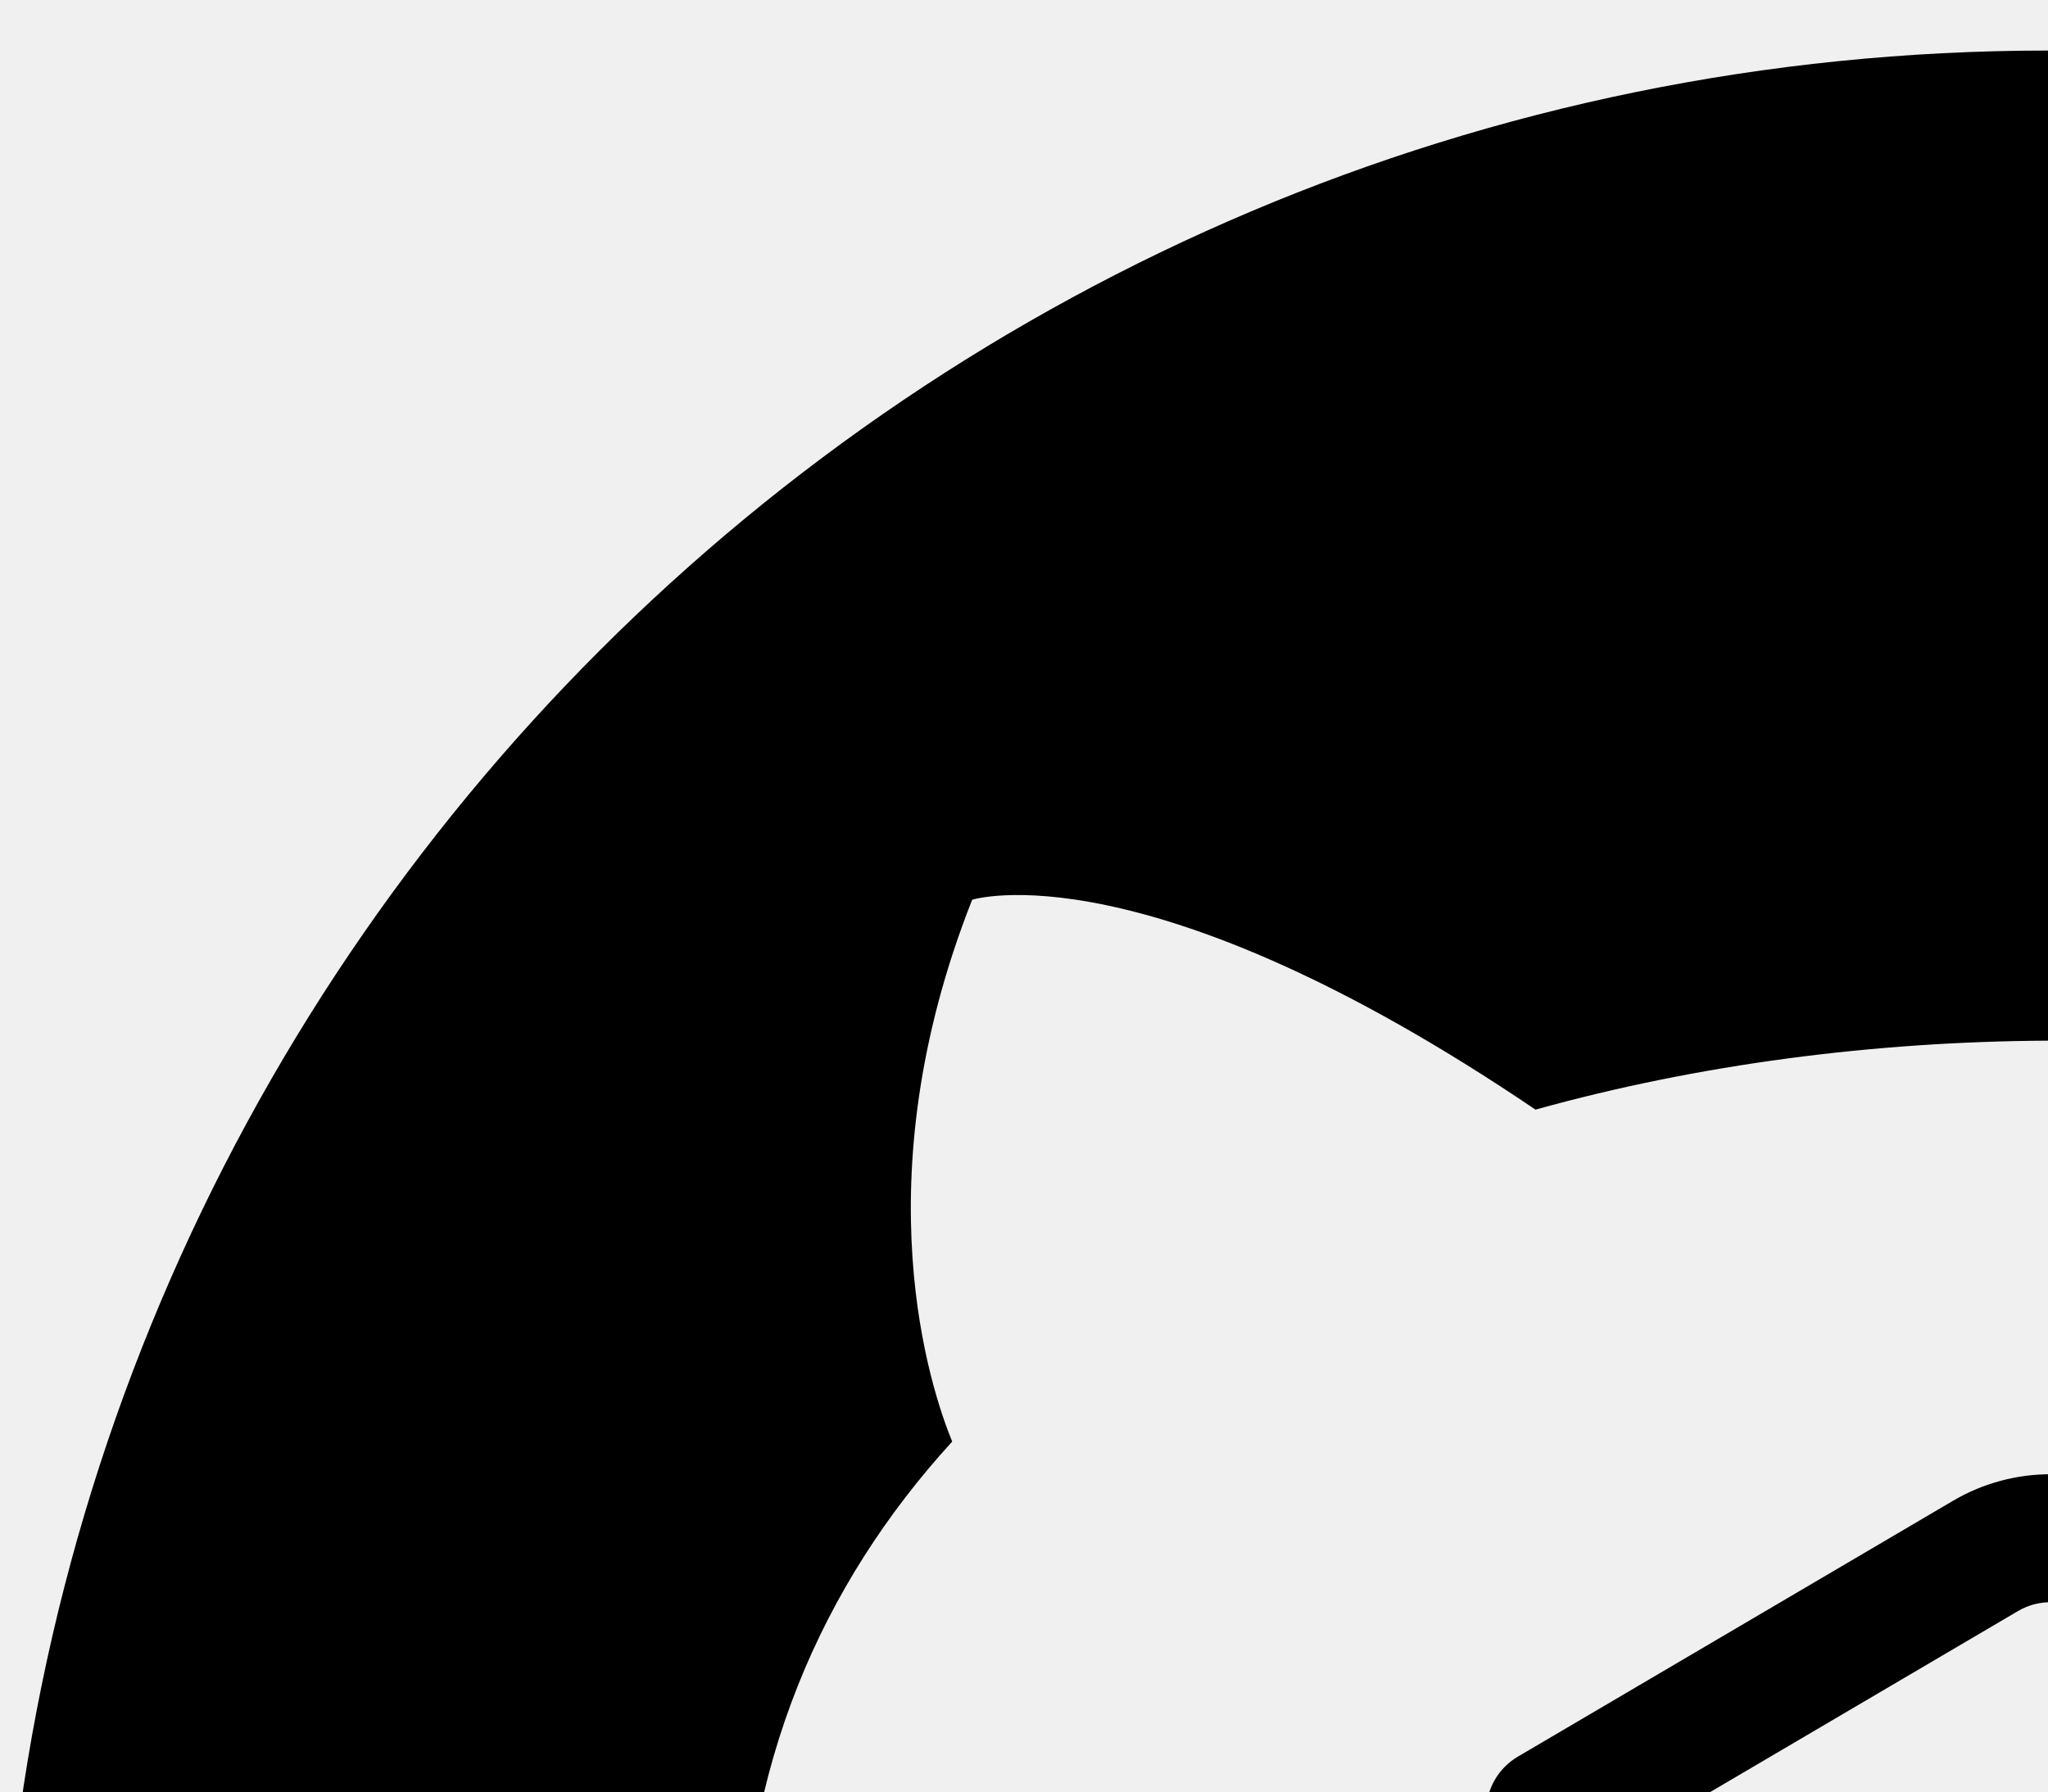
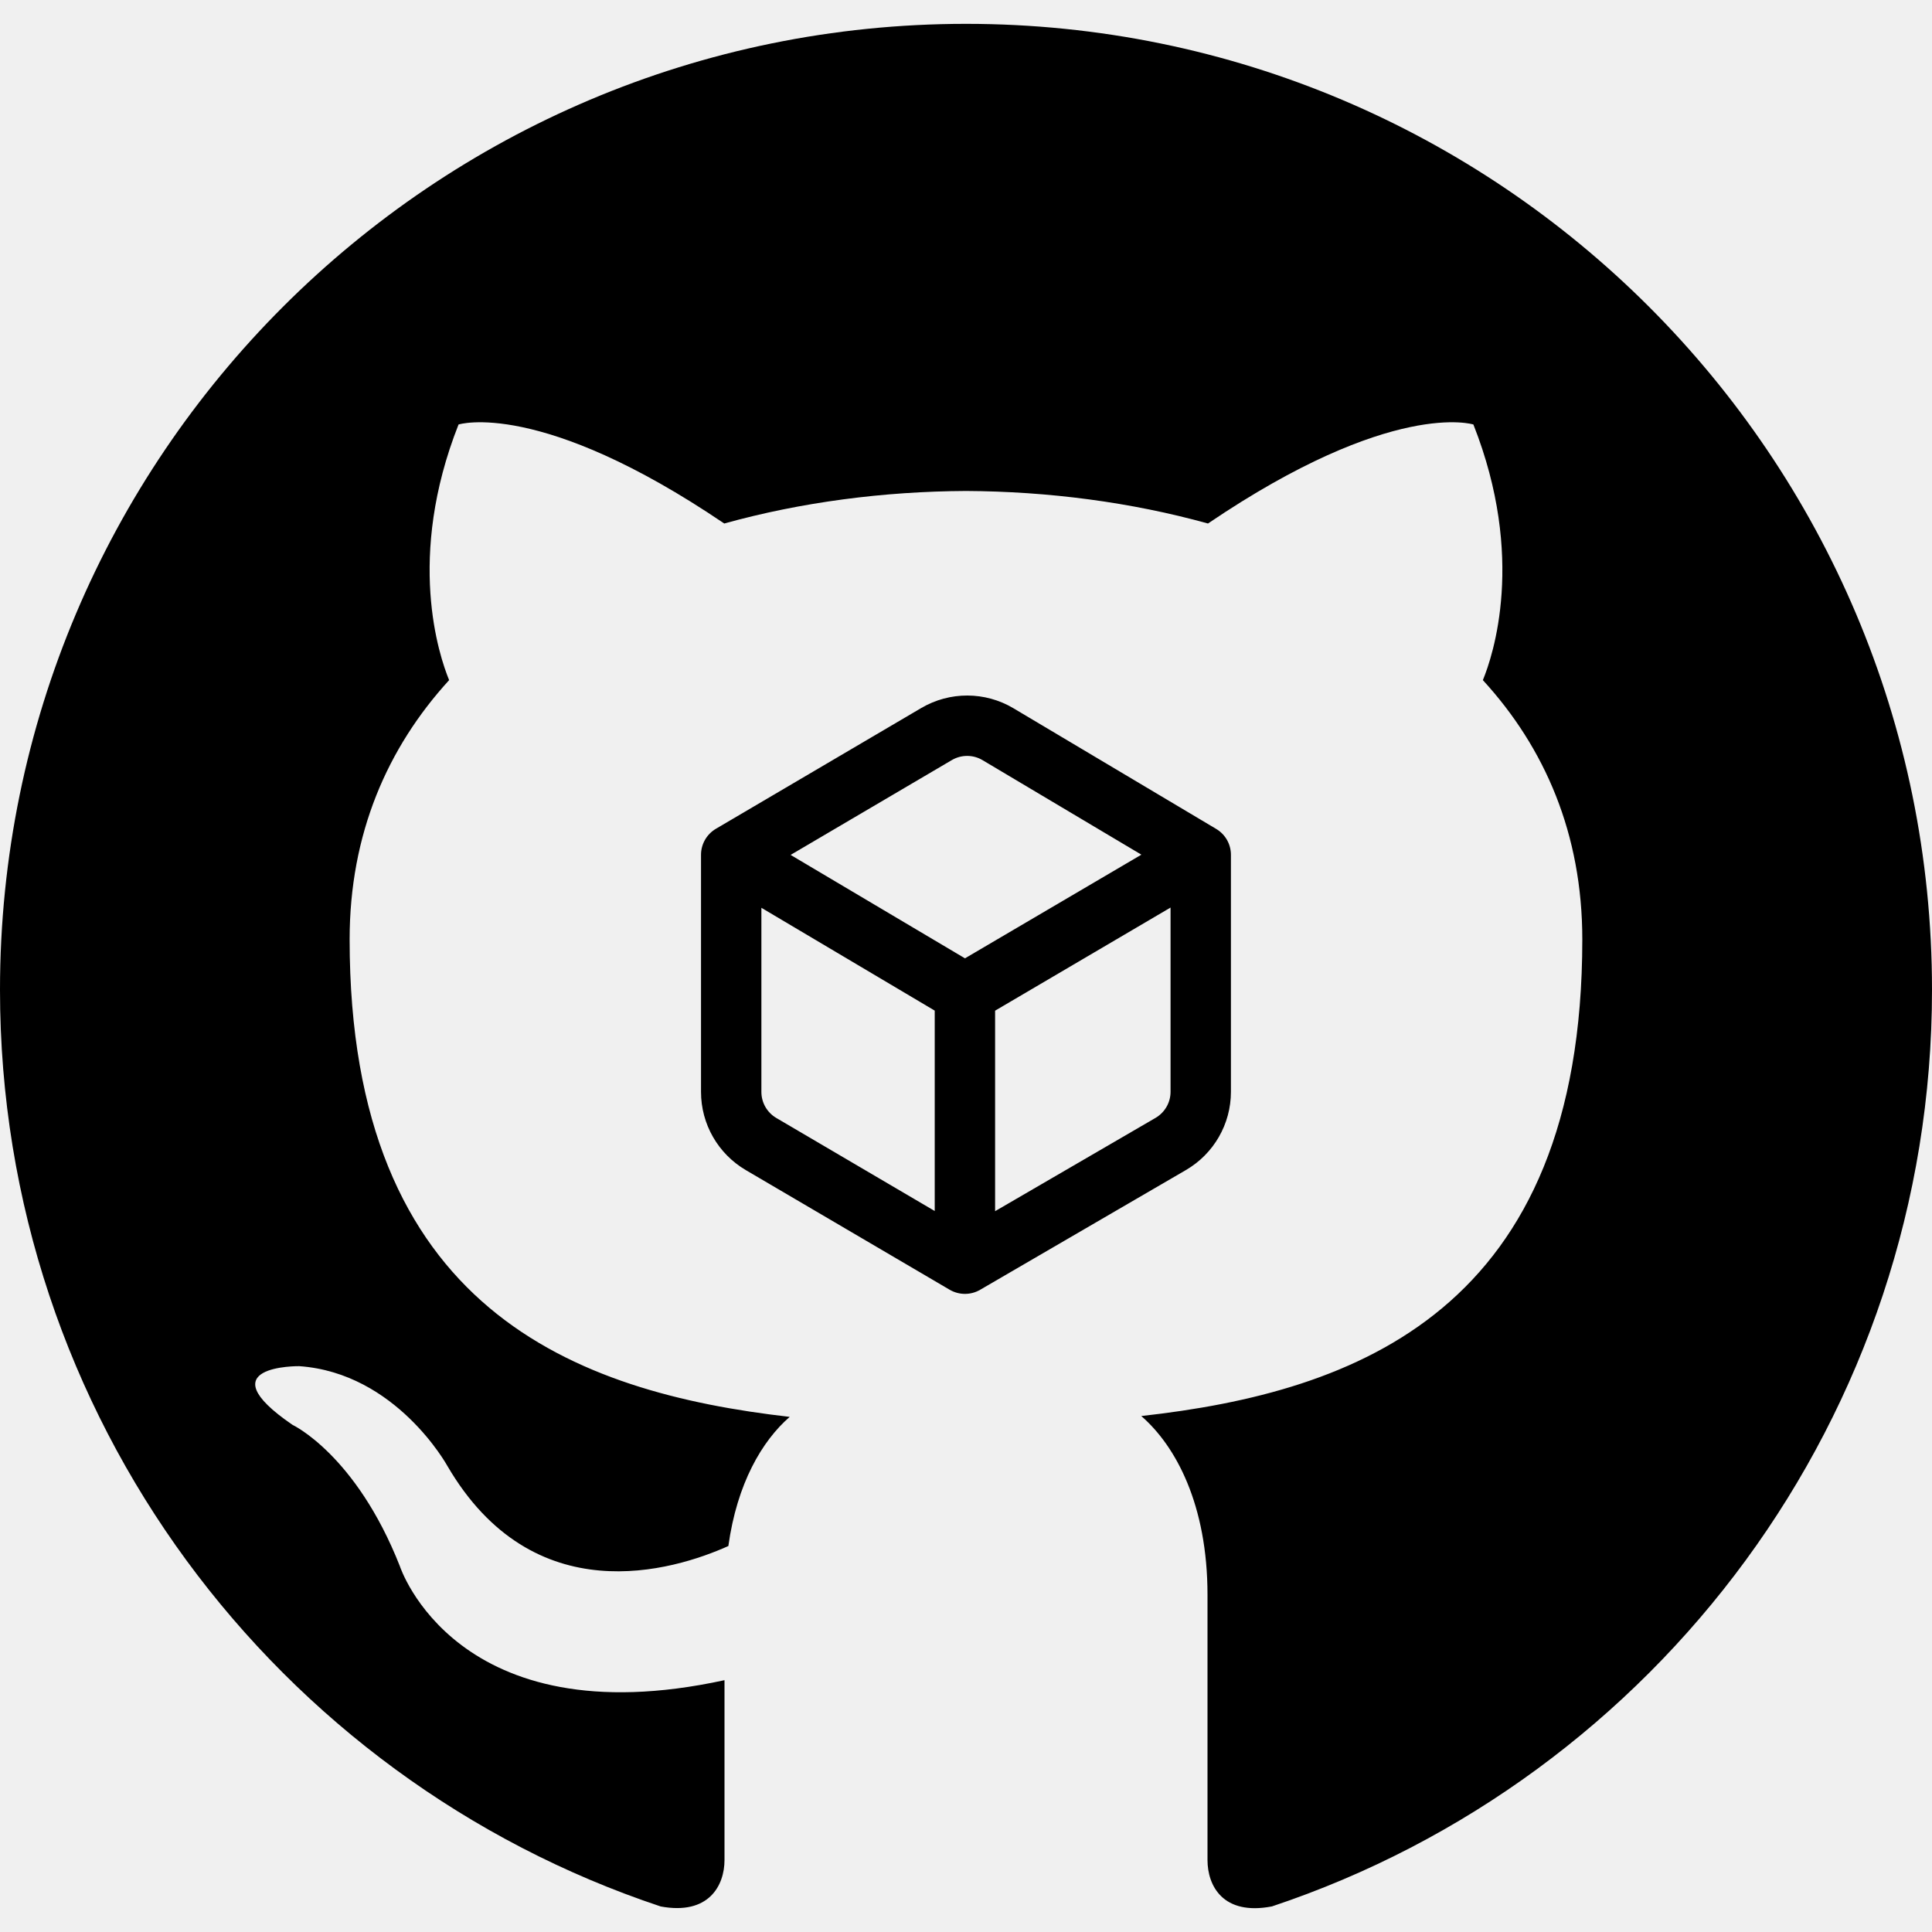
- <svg xmlns="http://www.w3.org/2000/svg" viewBox="0 0 16 14" fill="none">
+ <svg xmlns="http://www.w3.org/2000/svg" viewBox="0 0 32 32" fill="none">
  <g clip-path="url(#clip0_2676_326363)">
    <path fill-rule="evenodd" clip-rule="evenodd" d="M0 16.395C0 7.559 7.165 0.395 16 0.395C24.836 0.395 32 7.559 32 16.395C32 23.461 27.421 29.457 21.068 31.576C20.256 31.733 20 31.233 20 30.808V26.417C20 24.924 19.476 23.951 18.903 23.454C22.465 23.058 26.208 21.705 26.208 15.56C26.208 13.813 25.588 12.385 24.561 11.265C24.727 10.863 25.275 9.235 24.404 7.031C24.404 7.031 23.063 6.601 20.008 8.671C18.729 8.316 17.36 8.139 16 8.132C14.64 8.139 13.272 8.316 11.996 8.671C8.939 6.601 7.595 7.031 7.595 7.031C6.725 9.233 7.273 10.861 7.439 11.265C6.416 12.385 5.791 13.812 5.791 15.56C5.791 21.689 9.527 23.061 13.08 23.468C12.621 23.866 12.207 24.573 12.064 25.607C11.151 26.016 8.835 26.723 7.408 24.277C7.408 24.277 6.563 22.74 4.956 22.628C4.956 22.628 3.393 22.607 4.845 23.6C4.845 23.6 5.895 24.092 6.623 25.941C6.623 25.941 7.549 28.797 12 27.829V30.808C12 31.229 11.741 31.725 10.943 31.577C4.584 29.461 0 23.464 0 16.395ZM15.766 12.589C15.923 12.497 16.118 12.497 16.275 12.591L18.905 14.156L15.983 15.873L13.095 14.16L15.766 12.589ZM16.482 16.74L19.388 15.032V18.084C19.388 18.262 19.293 18.426 19.139 18.516L16.482 20.061V16.74ZM15.482 16.739V20.058L12.858 18.517C12.705 18.427 12.611 18.263 12.611 18.086V15.036L15.482 16.739ZM16.786 11.731C16.316 11.451 15.73 11.45 15.259 11.727L11.858 13.727C11.705 13.817 11.611 13.981 11.611 14.158V18.086C11.611 18.618 11.893 19.11 12.352 19.38L15.729 21.362C15.885 21.453 16.078 21.454 16.234 21.363L19.642 19.38C20.104 19.111 20.388 18.618 20.388 18.084V14.158C20.388 13.982 20.295 13.819 20.143 13.729L16.786 11.731Z" fill="black" />
  </g>
  <defs>
    <clipPath id="clip0_2676_326363">
      <rect width="32" height="32" fill="white" />
    </clipPath>
  </defs>
</svg>
